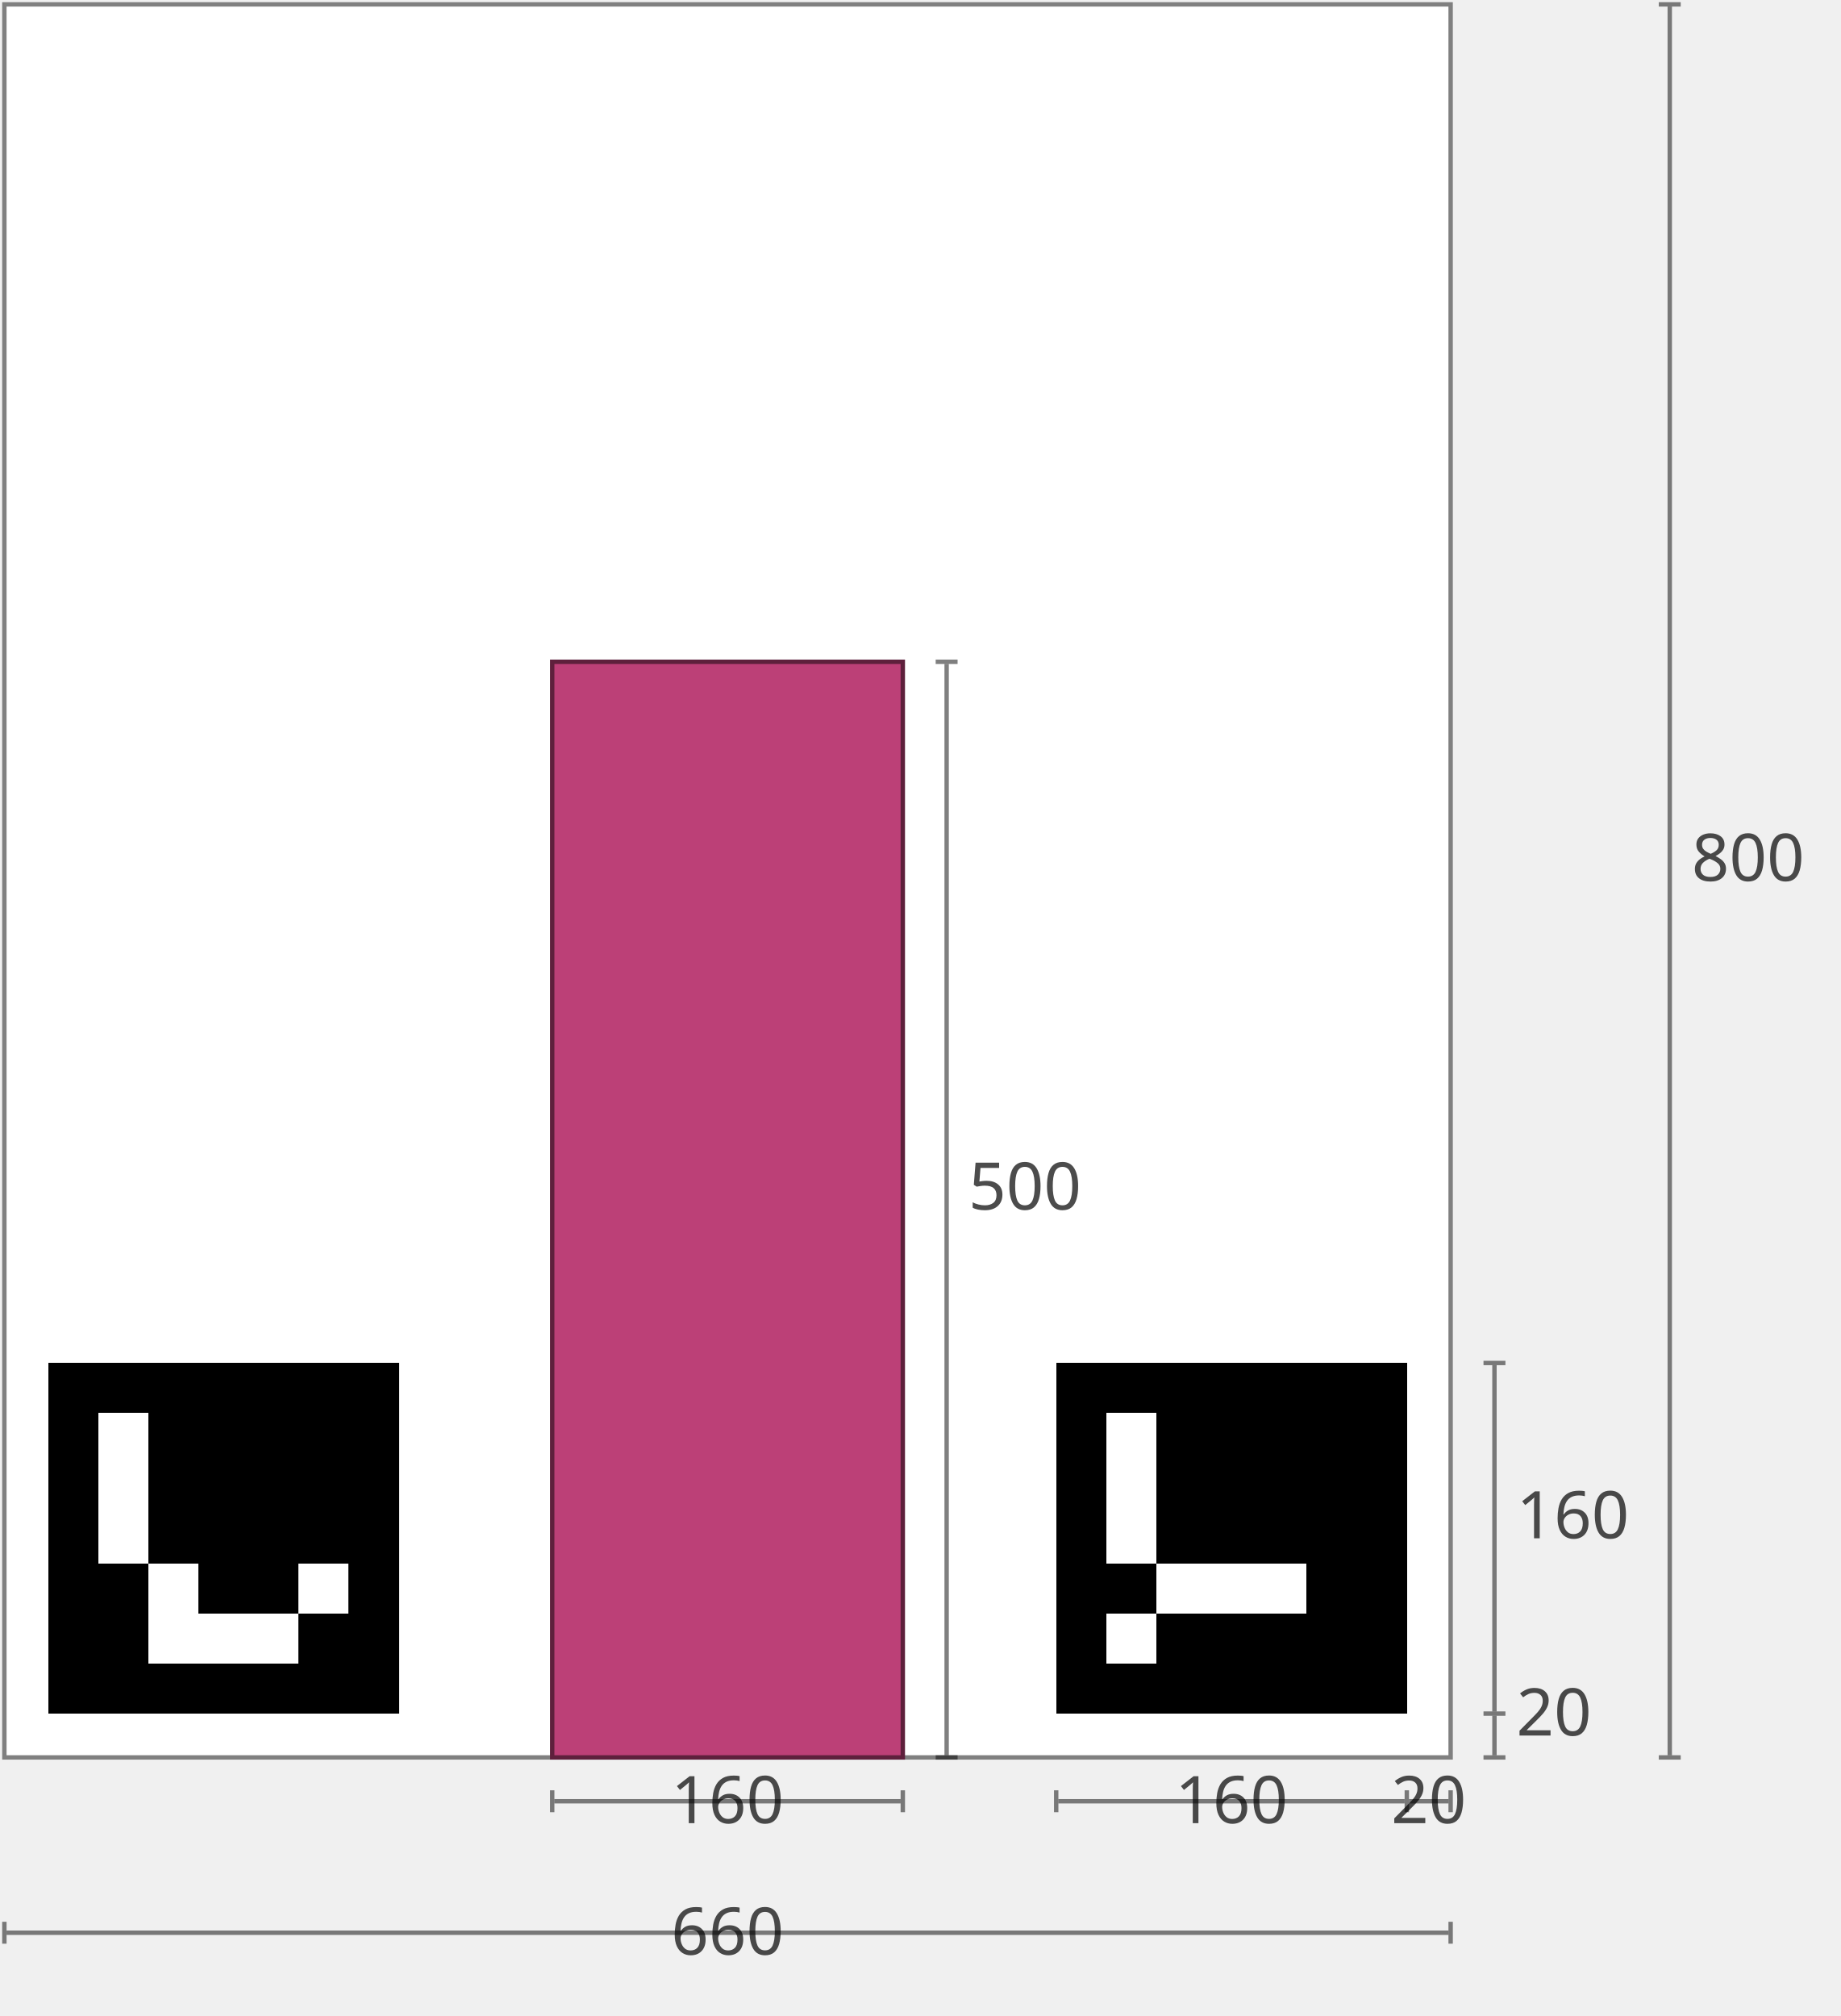
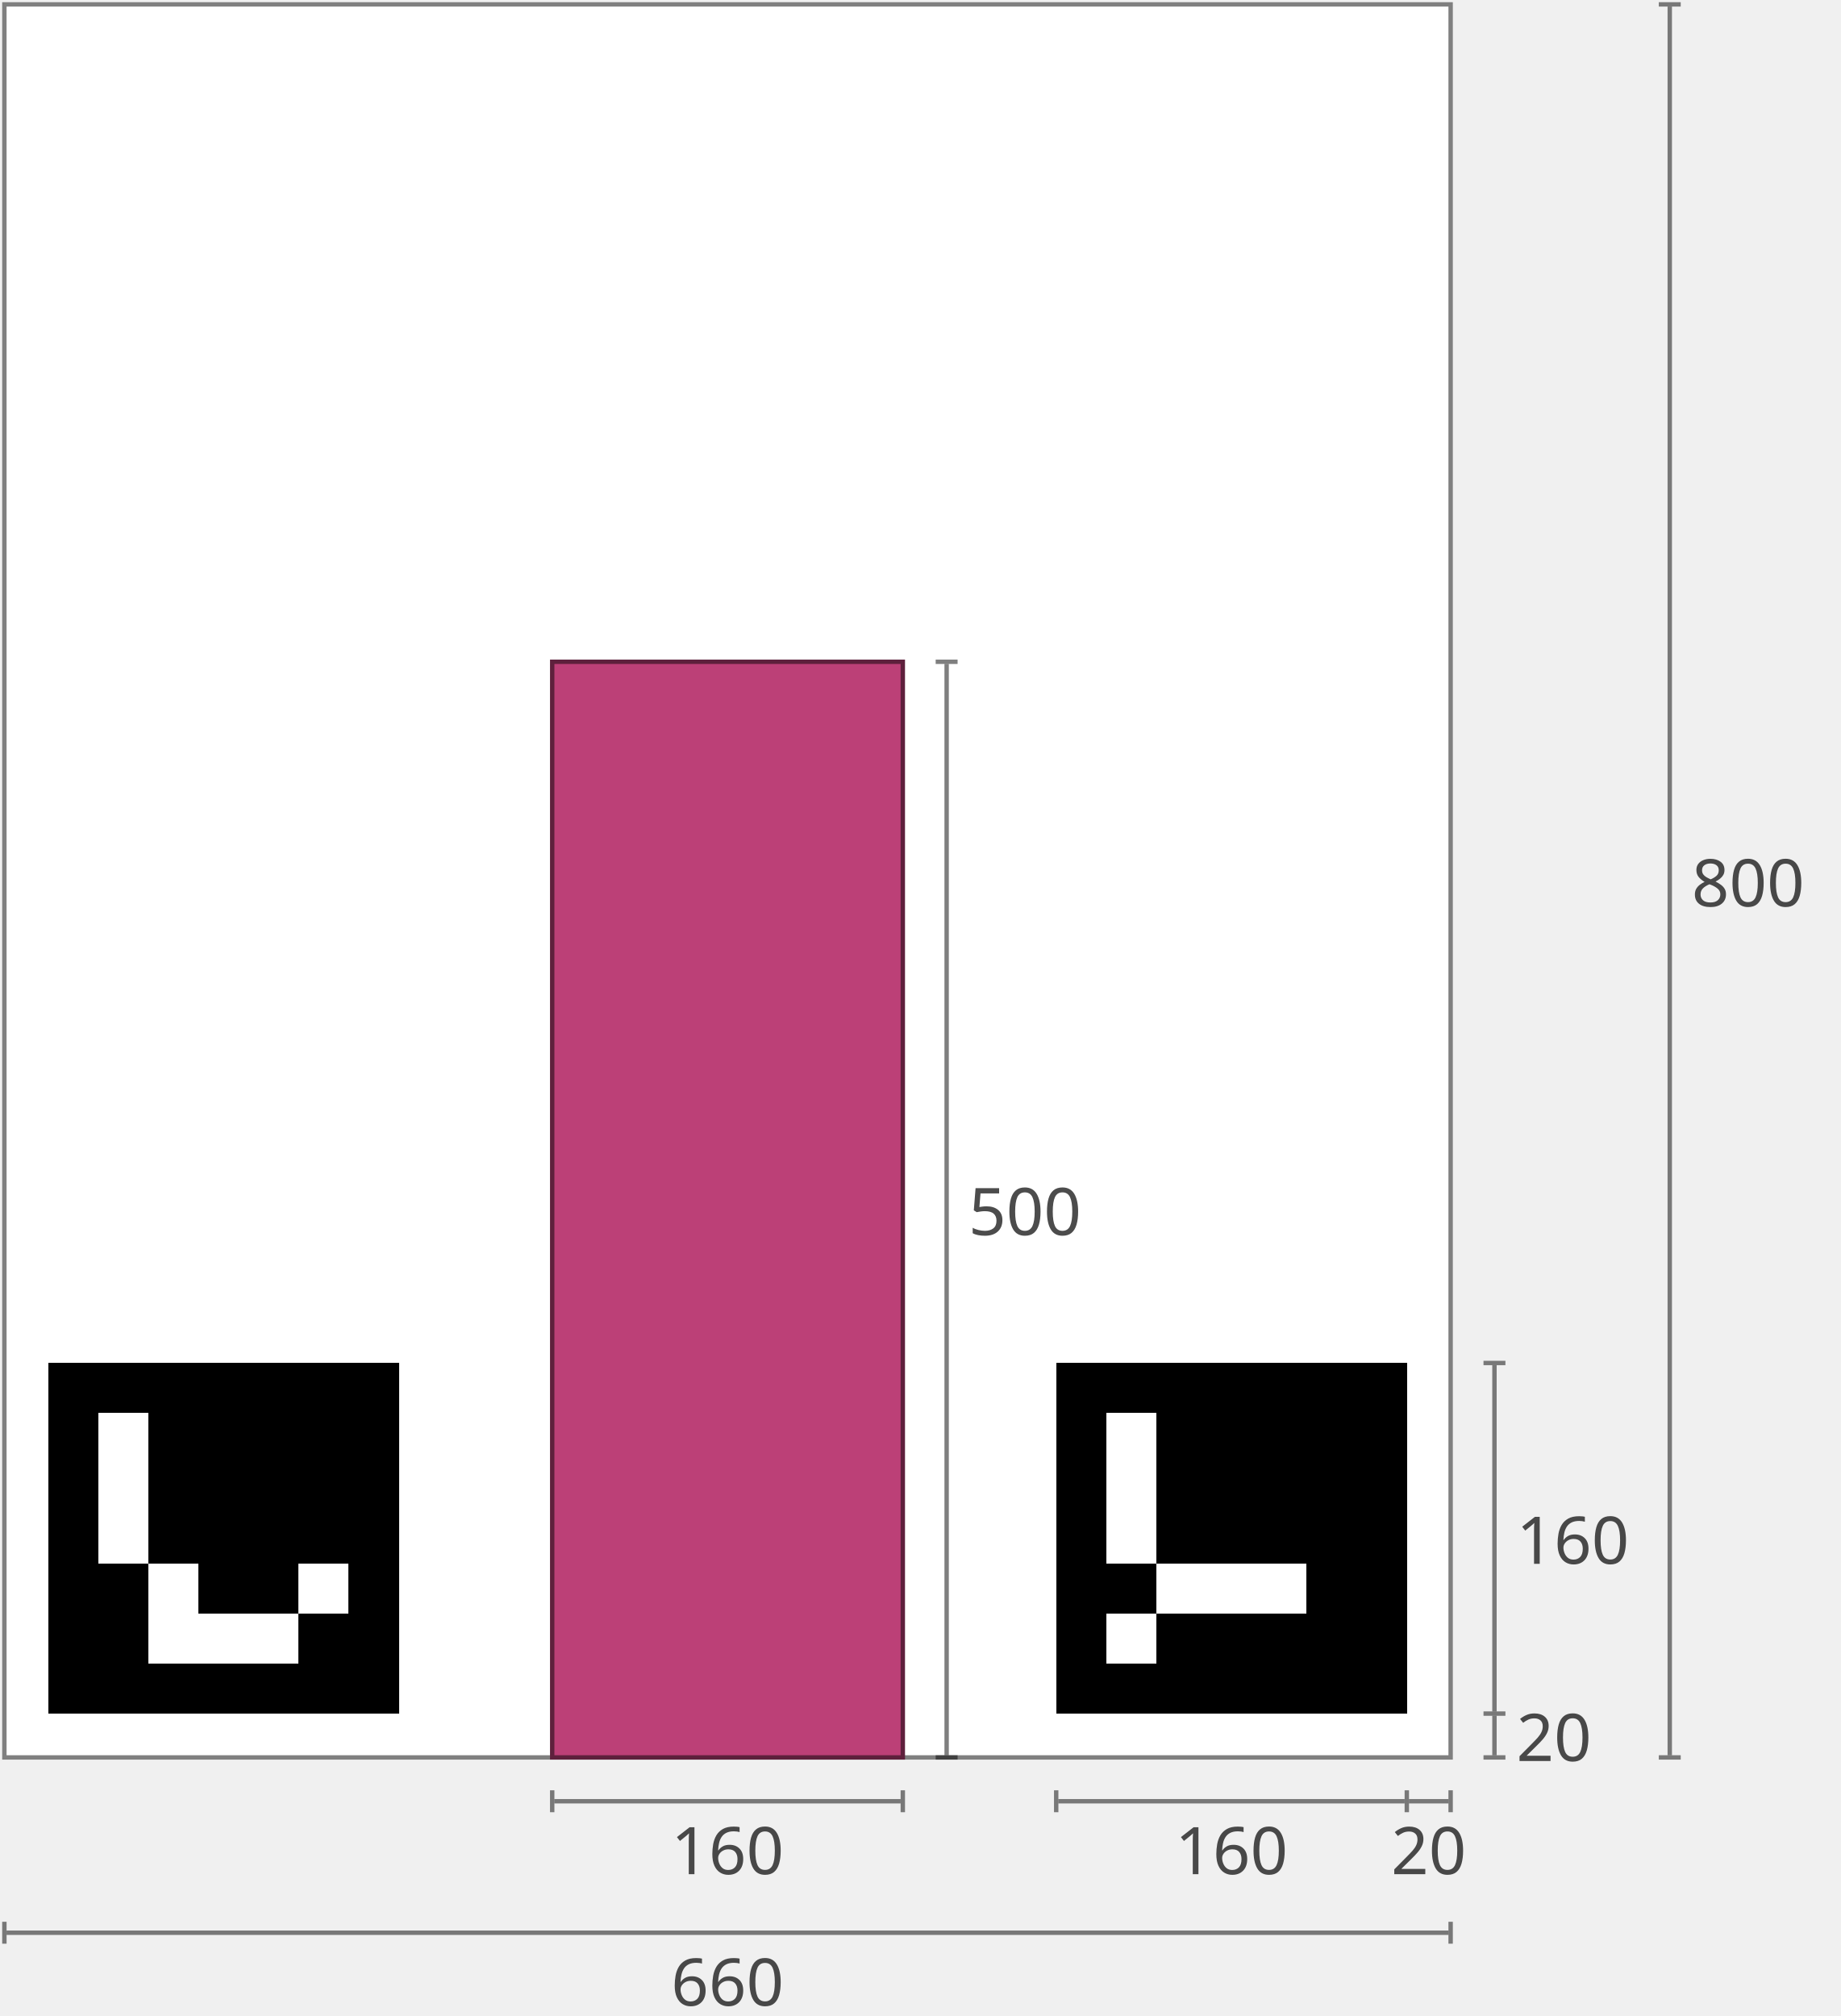
<svg xmlns="http://www.w3.org/2000/svg" viewBox="0 0 840 920">
  <g>
    <g transform="translate(2, 2)">
      <rect x="0" y="0" width="660" height="800" fill="white" stroke="rgb(128, 128, 128)" stroke-width="2" />
      <rect x="250" y="300" width="160" height="500" fill="rgb(188, 64, 119)" stroke="rgb(94, 32, 60)" stroke-width="2" />
      <g shape-rendering="crispEdges" transform="translate(20, 620) scale(22.85714, 22.85714)">
        <rect x="0" y="0" width="7" height="7" fill="black" />
        <rect x="1" y="1" width="1" height="1" fill="white" />
        <rect x="1" y="2" width="1" height="1" fill="white" />
        <rect x="1" y="3" width="1" height="1" fill="white" />
        <rect x="2" y="4" width="1" height="1" fill="white" />
        <rect x="5" y="4" width="1" height="1" fill="white" />
        <rect x="2" y="5" width="1" height="1" fill="white" />
        <rect x="3" y="5" width="1" height="1" fill="white" />
        <rect x="4" y="5" width="1" height="1" fill="white" />
      </g>
      <g shape-rendering="crispEdges" transform="translate(480, 620) scale(22.85714, 22.85714)">
        <rect x="0" y="0" width="7" height="7" fill="black" />
        <rect x="1" y="1" width="1" height="1" fill="white" />
        <rect x="1" y="2" width="1" height="1" fill="white" />
        <rect x="1" y="3" width="1" height="1" fill="white" />
        <rect x="2" y="4" width="1" height="1" fill="white" />
        <rect x="3" y="4" width="1" height="1" fill="white" />
        <rect x="4" y="4" width="1" height="1" fill="white" />
        <rect x="1" y="5" width="1" height="1" fill="white" />
      </g>
    </g>
    <g>
      <g>
        <g>
          <line x1="661" y1="822" x2="643" y2="822" stroke="rgba(0,0,0,0.5)" stroke-width="2" />
          <line x1="662" y1="827" x2="662" y2="817" stroke="rgba(0,0,0,0.5)" stroke-width="2" />
          <line x1="642" y1="827" x2="642" y2="817" stroke="rgba(0,0,0,0.5)" stroke-width="2" />
        </g>
-         <text x="652" y="832" font-size="30" fill="rgba(0,0,0,0.7)" text-anchor="middle" alignment-baseline="hanging" font-family="sans-serif">
+         <text x="652" y="832" font-size="30" fill="rgba(0,0,0,0.7)" text-anchor="middle" dominant-baseline="hanging" font-family="sans-serif">
          20
        </text>
      </g>
      <g>
        <g>
          <line x1="641" y1="822" x2="483" y2="822" stroke="rgba(0,0,0,0.5)" stroke-width="2" />
          <line x1="482" y1="827" x2="482" y2="817" stroke="rgba(0,0,0,0.5)" stroke-width="2" />
        </g>
-         <text x="562" y="832" font-size="30" fill="rgba(0,0,0,0.7)" text-anchor="middle" alignment-baseline="hanging" font-family="sans-serif">
+         <text x="562" y="832" font-size="30" fill="rgba(0,0,0,0.7)" text-anchor="middle" dominant-baseline="hanging" font-family="sans-serif">
          160
        </text>
      </g>
      <g>
        <g>
          <line x1="682" y1="801" x2="682" y2="783" stroke="rgba(0,0,0,0.5)" stroke-width="2" />
          <line x1="677" y1="802" x2="687" y2="802" stroke="rgba(0,0,0,0.5)" stroke-width="2" />
          <line x1="677" y1="782" x2="687" y2="782" stroke="rgba(0,0,0,0.5)" stroke-width="2" />
        </g>
-         <text x="692" y="792" font-size="30" fill="rgba(0,0,0,0.7)" text-anchor="start" alignment-baseline="central" font-family="sans-serif">
+         <text x="692" y="792" font-size="30" fill="rgba(0,0,0,0.7)" text-anchor="start" dominant-baseline="central" font-family="sans-serif">
          20
        </text>
      </g>
      <g>
        <g>
          <line x1="682" y1="781" x2="682" y2="623" stroke="rgba(0,0,0,0.5)" stroke-width="2" />
          <line x1="677" y1="622" x2="687" y2="622" stroke="rgba(0,0,0,0.5)" stroke-width="2" />
        </g>
-         <text x="692" y="702" font-size="30" fill="rgba(0,0,0,0.7)" text-anchor="start" alignment-baseline="central" font-family="sans-serif">
+         <text x="692" y="702" font-size="30" fill="rgba(0,0,0,0.7)" text-anchor="start" dominant-baseline="central" font-family="sans-serif">
          160
        </text>
      </g>
      <g>
        <g>
          <line x1="411" y1="822" x2="253" y2="822" stroke="rgba(0,0,0,0.5)" stroke-width="2" />
          <line x1="412" y1="827" x2="412" y2="817" stroke="rgba(0,0,0,0.5)" stroke-width="2" />
          <line x1="252" y1="827" x2="252" y2="817" stroke="rgba(0,0,0,0.5)" stroke-width="2" />
        </g>
-         <text x="332" y="832" font-size="30" fill="rgba(0,0,0,0.7)" text-anchor="middle" alignment-baseline="hanging" font-family="sans-serif">
+         <text x="332" y="832" font-size="30" fill="rgba(0,0,0,0.7)" text-anchor="middle" dominant-baseline="hanging" font-family="sans-serif">
          160
        </text>
      </g>
      <g>
        <g>
          <line x1="432" y1="801" x2="432" y2="303" stroke="rgba(0,0,0,0.5)" stroke-width="2" />
          <line x1="427" y1="802" x2="437" y2="802" stroke="rgba(0,0,0,0.5)" stroke-width="2" />
          <line x1="427" y1="302" x2="437" y2="302" stroke="rgba(0,0,0,0.5)" stroke-width="2" />
        </g>
-         <text x="442" y="552" font-size="30" fill="rgba(0,0,0,0.7)" text-anchor="start" alignment-baseline="central" font-family="sans-serif">
+         <text x="442" y="552" font-size="30" fill="rgba(0,0,0,0.7)" text-anchor="start" dominant-baseline="central" font-family="sans-serif">
          500
        </text>
      </g>
      <g>
        <g>
          <line x1="3" y1="882" x2="661" y2="882" stroke="rgba(0,0,0,0.5)" stroke-width="2" />
          <line x1="2" y1="877" x2="2" y2="887" stroke="rgba(0,0,0,0.5)" stroke-width="2" />
          <line x1="662" y1="877" x2="662" y2="887" stroke="rgba(0,0,0,0.5)" stroke-width="2" />
        </g>
-         <text x="332" y="892" font-size="30" fill="rgba(0,0,0,0.7)" text-anchor="middle" alignment-baseline="hanging" font-family="sans-serif">
+         <text x="332" y="892" font-size="30" fill="rgba(0,0,0,0.7)" text-anchor="middle" dominant-baseline="hanging" font-family="sans-serif">
          660
        </text>
      </g>
      <g>
        <g>
          <line x1="762" y1="801" x2="762" y2="3" stroke="rgba(0,0,0,0.5)" stroke-width="2" />
          <line x1="757" y1="802" x2="767" y2="802" stroke="rgba(0,0,0,0.5)" stroke-width="2" />
          <line x1="757" y1="2" x2="767" y2="2" stroke="rgba(0,0,0,0.5)" stroke-width="2" />
        </g>
-         <text x="772" y="402" font-size="30" fill="rgba(0,0,0,0.7)" text-anchor="start" alignment-baseline="central" font-family="sans-serif">
+         <text x="772" y="402" font-size="30" fill="rgba(0,0,0,0.7)" text-anchor="start" dominant-baseline="central" font-family="sans-serif">
          800
        </text>
      </g>
    </g>
  </g>
</svg>
